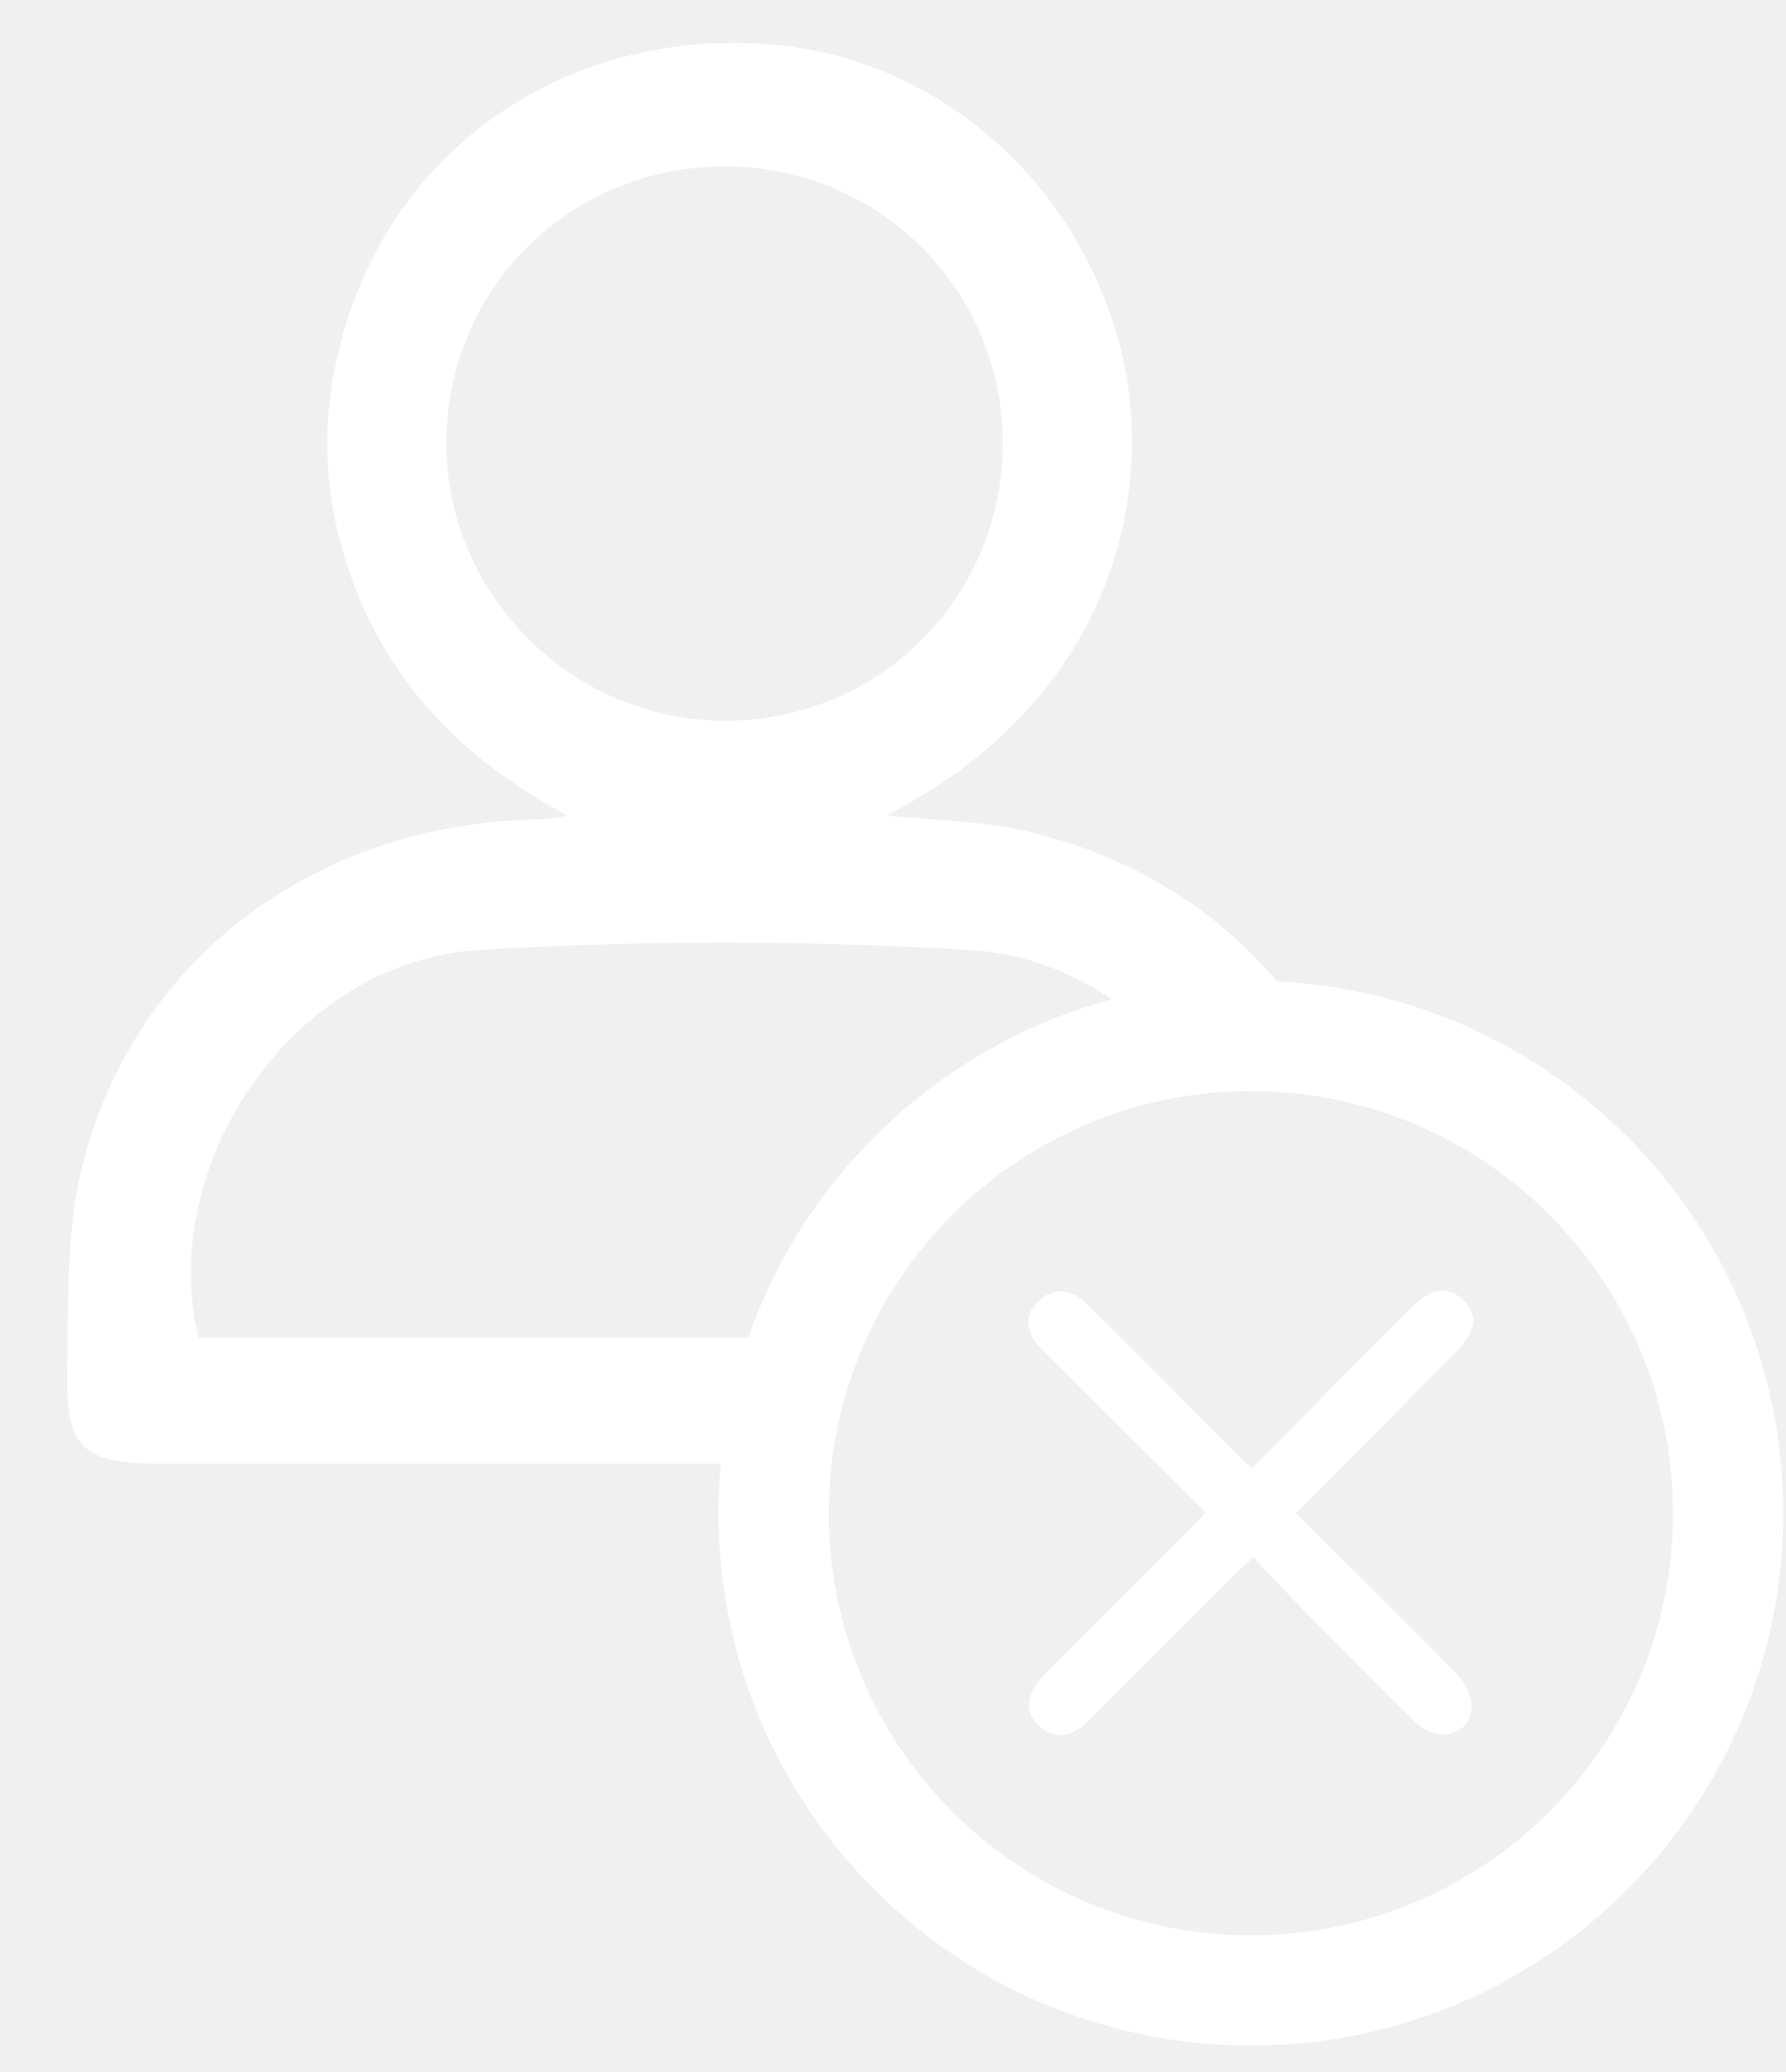
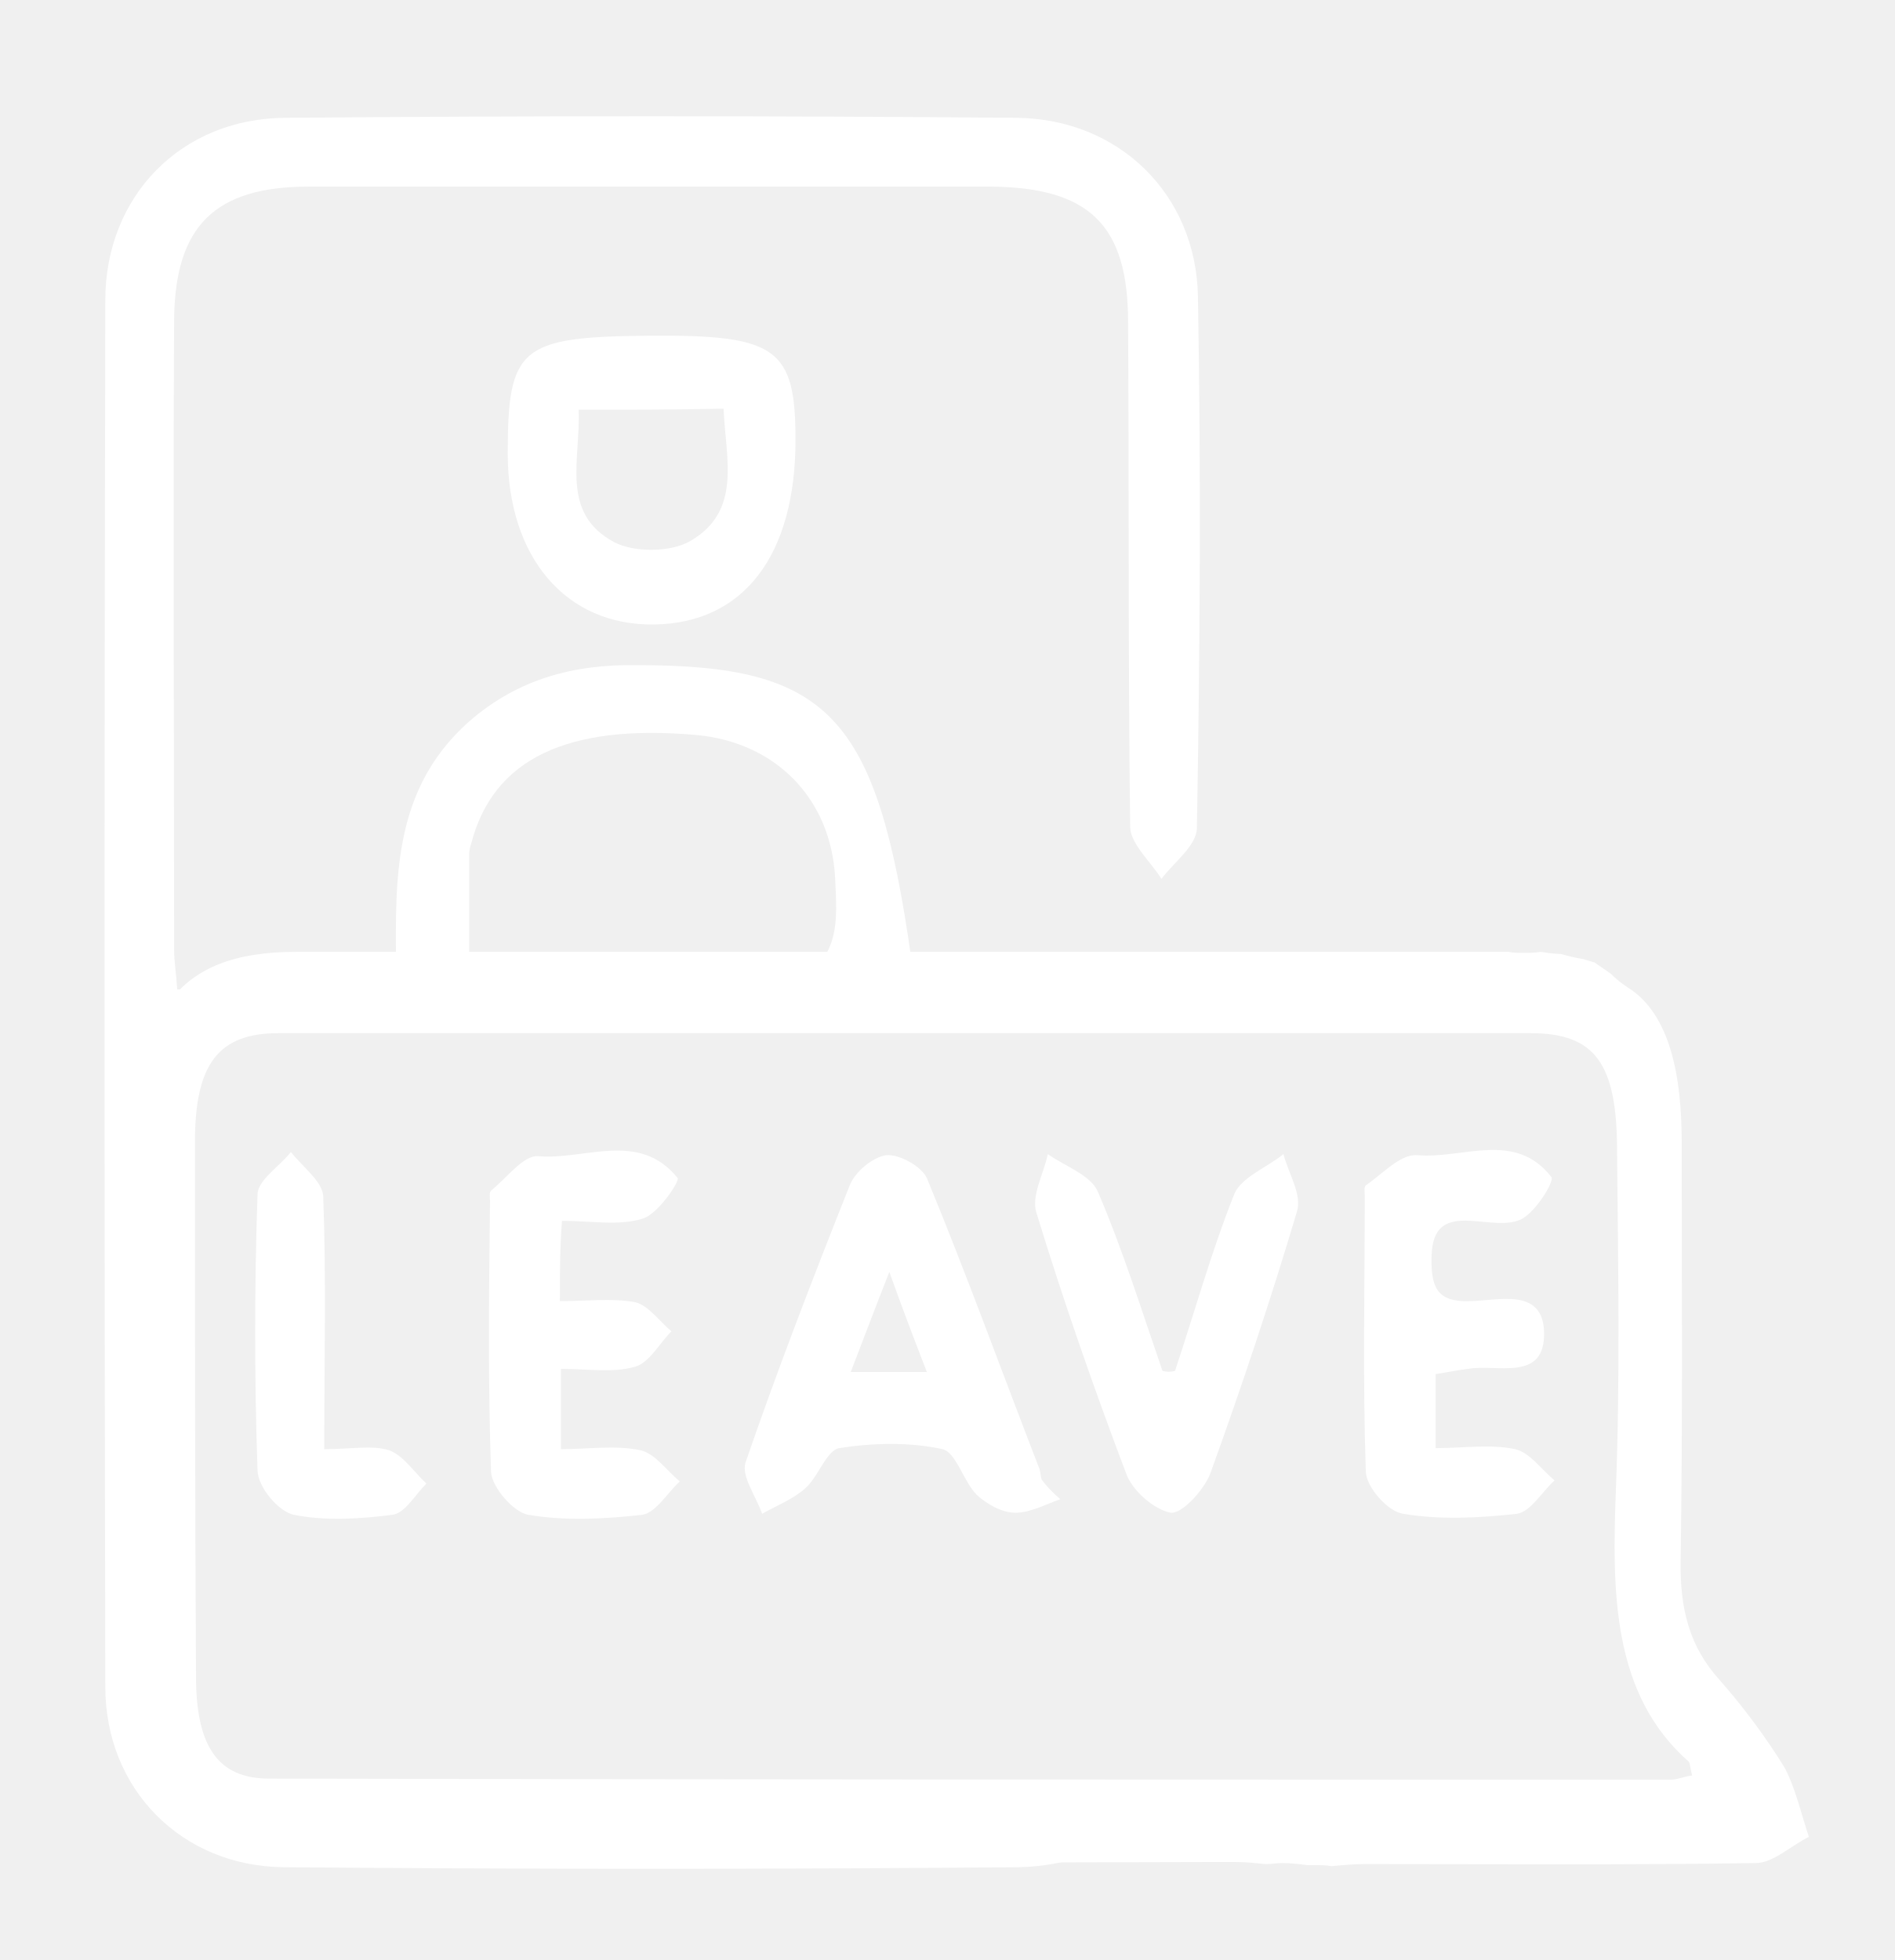
- <svg xmlns="http://www.w3.org/2000/svg" version="1.1" id="Layer_1_1_" x="0px" y="0px" viewBox="0 0 162 188" style="enable-background:new 0 0 162 188;" xml:space="preserve">
+ <svg xmlns="http://www.w3.org/2000/svg" version="1.1" id="Layer_1_1_" x="0px" y="0px" viewBox="0 0 181.7 188" style="enable-background:new 0 0 181.7 188;" xml:space="preserve">
  <style type="text/css">
	.st0{fill:#FFFFFF;}
	.st1{fill:none;stroke:#FFFFFF;stroke-width:10;stroke-miterlimit:10;}
</style>
  <path class="st0" d="M-147-619.7c23.8,0,43.5-17.3,47.3-40h93.4l-10.3,10.3L-5.3-638l29.7-29.7l-29.7-29.7L-16.7-686l10.3,10.3  h-93.4c-3.8-22.7-23.5-40-47.3-40c-26.5,0-48,21.5-48,48S-173.5-619.7-147-619.7z" />
  <path class="st0" d="M177-675.7h-52.7c-3.8-22.7-23.5-40-47.3-40c-26.5,0-48,21.5-48,48s21.5,48,48,48c23.8,0,43.5-17.3,47.3-40H177  c46.3,0,84,37.7,84,84s-37.7,84-84,84H48.3L58.7-502l-11.3-11.3l-29.7,29.7L47.3-454l11.3-11.3l-10.3-10.3H177  c55.1,0,100-44.9,100-100C277-630.8,232.1-675.7,177-675.7z" />
  <circle class="st0" cx="221" cy="-299.7" r="48" />
  <path class="st0" d="M-3-347.7c-26.5,0-48,21.5-48,48s21.5,48,48,48c23.8,0,43.5-17.3,47.3-40h93.4l-10.3,10.3l11.3,11.3l29.7-29.7  l-29.7-29.7L127.3-318l10.3,10.3H44.3C40.5-330.4,20.8-347.7-3-347.7L-3-347.7z" />
  <path class="st0" d="M-103-291.7h16.7l-10.3,10.3l11.3,11.3l29.7-29.7l-29.7-29.7L-96.7-318l10.3,10.3H-103c-46.3,0-84-37.7-84-84  s37.7-84,84-84h20.7c3.8,22.7,23.5,40,47.3,40c26.5,0,48-21.5,48-48s-21.5-48-48-48c-23.8,0-43.5,17.3-47.3,40H-103  c-55.1,0-100,44.9-100,100S-158.1-291.7-103-291.7L-103-291.7z" />
+   <path class="st0" d="M509.8,66c0.7-0.3,1.3-0.6,2-0.9c1.3-0.7,2.6-1.1,4-1.3c3.9-2.8,6.1-8.1,6.1-15.4c0-8.8-1.8-10.1-14-10  c-12.4,0.1-13.6,1.1-13.6,11.3c0,10,5.6,16.5,14,16.4C508.8,66.1,509.3,66.1,509.8,66z M504.5,58.2c-5.2-2.8-3.2-7.9-3.4-12.7  c4.9,0,9.2,0,13.9-0.1c0.2,4.8,1.8,9.8-3.2,12.7C509.9,59.2,506.4,59.2,504.5,58.2z" />
+   <path class="st0" d="M382.7,31.6H254c-0.5,0-1,0.1-1.5,0.1c-0.6,0-1.3,0-1.9-0.1c-0.7,0.1-1.4,0.2-2.1,0.2c-0.8,0.2-1.6,0.4-2.4,0.4  c-0.2,0.1-0.5,0.1-0.7,0.2c-0.1,0-0.3,0.1-0.4,0.1c-0.2,0.1-0.4,0.2-0.7,0.3c-0.4,0.2-0.7,0.4-1.1,0.6c-0.5,0.4-1.1,0.7-1.8,1.1  c-4.7,2.2-5.8,7.4-5.8,12.5c0,11.2-0.1,22.3,0.1,33.5c0.1,4-1,7-4.1,9.6c-2.5,2.1-4.9,4.5-7,7.1c-1.2,1.6-1.8,3.7-2.6,5.5  c1.8,0.7,3.7,2.1,5.6,2.1c13.8,0.2,27.7,0.1,41.5,0.1c1.2,0,2.3,0.1,3.5,0.2c0,0,0,0,0,0c0.6,0,1.1-0.1,1.7-0.1c0.3,0,0.6,0,0.9,0  c0.9-0.1,1.7-0.1,2.6-0.1c0.6,0,1.2,0,1.8,0.1c1.1-0.1,2.1-0.2,3.2-0.2c0.5,0,0.9,0,1.4,0c0.3,0,0.7,0,1,0c33.2,0.1,66.3,0.1,99.5,0  c9.7,0,15.3-5.6,15.3-15.2V49.1C400.1,36.4,395.4,31.6,382.7,31.6z M393.4,89.8c0,5.6-2.4,8.2-7.8,8.2c-49.7,0.1-99.3,0.1-149,0.1  c-0.6,0-1.3-0.2-2.2-0.3c0.2-0.7,0.2-0.9,0.3-1.1c8.1-5.4,8.1-13.6,7.7-22.1c-0.4-9-0.2-18-0.1-27c0-7.1,2.3-9.5,9.2-9.5h133  c6.4,0,8.9,2.4,8.9,8.7C393.5,61.1,393.5,75.5,393.4,89.8z" />
  <g>
-     <path class="st0" d="M483.7,101.1c0-9.3-0.9-18.7,7-25.7c4.7-4.1,10.1-5.5,16.1-5.4c18.4,0,23,4.8,26.3,28.1c2.3,0,4.7,0,7.2,0   c40.7,0,81.3,0,122,0c12.7,0,17.4,4.8,17.4,17.5c0,13.5,0,27,0,40.5c0,9.6-5.6,15.2-15.3,15.2c-33.2,0.1-66.3,0.1-99.5,0   c-3.2,0-4.9,0.6-6.3,3.9c-2.7,6.7-8.3,10-15.3,10.1c-23.5,0.2-47,0.2-70.5,0c-9.8-0.1-17.1-7.5-17.1-17.3c-0.1-44.3-0.1-88.7,0-133   c0-10,7.3-17.5,17.4-17.5c23.3-0.2,46.7-0.2,70,0c9.8,0.1,17.2,7.3,17.4,17.1c0.3,17,0.2,34-0.1,51c0,1.7-2.2,3.3-3.4,4.9   c-1-1.6-2.9-3.3-3-4.9c-0.2-16.2-0.1-32.3-0.2-48.5c0-9.3-3.7-12.9-13.1-13c-21.8,0-43.7,0-65.5,0c-9,0-12.8,3.8-12.9,12.7   c-0.1,20.2,0,40.3,0,60.5c0,1.1,0.2,2.3,0.3,3.8C469.5,101.1,476.2,101.1,483.7,101.1z M514,164.3c0.9,0.1,1.6,0.3,2.2,0.3   c49.7,0,99.3,0,149-0.1c5.4,0,7.8-2.6,7.8-8.2c0.1-14.3,0.1-28.7,0-43c0-6.3-2.5-8.7-8.9-8.7c-44.3,0-88.6,0-133,0   c-6.9,0-9.2,2.4-9.2,9.5c-0.1,9-0.3,18,0.1,27c0.4,8.5,0.4,16.7-7.7,22.1C514.2,163.4,514.2,163.6,514,164.3z M462.9,108.3   c-0.3,1.2-0.5,1.7-0.5,2.1c0,19.2-0.1,38.3,0.1,57.5c0.1,6.7,4.3,10.7,11.2,10.8c11.7,0.1,23.3,0.1,35,0.1c11.3,0,22.7,0.1,34-0.1   c5.8-0.1,8.6-2.3,9.6-7.1c-1.2-0.1-2.3-0.2-3.5-0.2c-13.8,0-27.7,0.1-41.5-0.1c-1.9,0-3.8-1.4-5.6-2.1c0.8-1.8,1.4-3.9,2.6-5.5   c2.1-2.6,4.5-5,7-7.1c3.1-2.6,4.2-5.6,4.1-9.6c-0.2-11.2-0.1-22.3-0.1-33.5c0-5.1,1.1-10.3,5.8-12.5c5.3-2.5,4.9-6.3,4.7-10.6   c-0.4-7.6-5.7-13-13.3-13.7c-12.4-1.1-19.5,2.3-21.6,10.4c-0.1,0.3-0.2,0.7-0.2,1c0,4.3,0,8.5,0,13.4c4.7,0,9-0.3,13.3,0.2   c1.3,0.1,2.5,2,3.8,3.1c-1.2,1.1-2.3,2.6-3.7,3.3c-1.3,0.6-2.9,0.2-4.4,0.2C487.5,108.3,475.3,108.3,462.9,108.3z" />
-     <path class="st0" d="M507.9,38.4c12.2-0.1,14,1.2,14,10c0,11.1-5,17.6-13.6,17.7c-8.4,0.1-14-6.4-14-16.4   C494.3,39.5,495.5,38.5,507.9,38.4z M501.1,45.5c0.2,4.8-1.8,9.9,3.4,12.7c1.9,1,5.4,1,7.3-0.1c5-2.9,3.4-7.9,3.2-12.7   C510.3,45.5,506,45.5,501.1,45.5z" />
-     <path class="st0" d="M613.6,150.2c-1.4,0.5-2.9,1.3-4.3,1.3c-1.3,0-2.7-0.8-3.7-1.7c-1.3-1.3-2-4.1-3.3-4.4   c-3.2-0.7-6.7-0.6-9.9-0.1c-1.2,0.2-2,2.7-3.2,3.8c-1.2,1.1-2.8,1.7-4.2,2.5c-0.6-1.7-2-3.6-1.6-4.9c3.1-9,6.5-17.8,10-26.6   c0.5-1.3,2.2-2.7,3.5-2.9c1.3-0.1,3.4,1.1,3.9,2.2c3.8,9.2,7.2,18.6,10.8,27.9c0.1,0.3,0.1,0.7,0.2,1   C612.3,149,612.9,149.6,613.6,150.2z M600.8,138c-1.2-3.1-2.2-5.7-3.6-9.6c-1.5,3.8-2.5,6.5-3.7,9.6C596.2,138,598.2,138,600.8,138   z" />
-     <path class="st0" d="M649.6,138.2c0,2.2,0,4.3,0,7.1c2.7,0,5.3-0.4,7.6,0.1c1.4,0.3,2.5,1.9,3.8,3c-1.2,1.1-2.3,3-3.6,3.2   c-3.6,0.4-7.4,0.6-10.9,0c-1.5-0.2-3.6-2.6-3.6-4.1c-0.3-8.8-0.1-17.6-0.1-26.4c0-0.3-0.1-0.8,0.1-1c1.6-1.1,3.3-3,4.9-2.9   c4.4,0.4,9.4-2.4,12.9,2.1c0.3,0.4-1.4,3.2-2.8,4c-1.3,0.7-3.2,0.3-4.9,0.2c-2.9-0.2-3.8,1-3.8,3.8c0,2.6,0.6,4,3.6,3.9   c2.7,0,7.1-1.4,7.2,3c0.1,4.8-4.5,3-7.3,3.5C651.8,137.8,650.9,138,649.6,138.2z" />
-     <path class="st0" d="M565.6,131.2c2.6,0,5-0.3,7.2,0.1c1.3,0.3,2.3,1.8,3.5,2.8c-1.2,1.2-2.1,3-3.5,3.4c-2.1,0.6-4.5,0.2-7.1,0.2   c0,2.8,0,4.9,0,7.7c2.7,0,5.2-0.4,7.6,0.1c1.4,0.3,2.5,1.9,3.8,3c-1.2,1.1-2.3,3-3.6,3.2c-3.6,0.4-7.4,0.6-10.9,0   c-1.4-0.2-3.5-2.6-3.6-4.1c-0.3-8.6-0.2-17.3-0.1-26c0-0.3-0.1-0.8,0.1-1c1.5-1.2,3.1-3.4,4.5-3.3c4.5,0.4,9.7-2.5,13.4,2.1   c0.2,0.3-1.9,3.5-3.4,3.9c-2.3,0.7-4.9,0.2-7.7,0.2C565.6,126.2,565.6,128.4,565.6,131.2z" />
-     <path class="st0" d="M624.6,137.9c1.9-5.7,3.5-11.5,5.7-17c0.7-1.6,3.1-2.5,4.7-3.8c0.5,1.9,1.8,3.9,1.3,5.5   c-2.5,8.4-5.3,16.8-8.3,25.1c-0.6,1.6-2.7,3.9-3.8,3.8c-1.6-0.3-3.7-2.1-4.3-3.8c-3.1-8.2-6-16.5-8.6-25c-0.5-1.6,0.7-3.7,1.1-5.6   c1.7,1.2,4.1,2,4.8,3.6c2.4,5.6,4.2,11.4,6.2,17.2C623.8,138,624.2,138,624.6,137.9z" />
-     <path class="st0" d="M543,145.4c2.6,0,4.6-0.4,6.2,0.1c1.4,0.5,2.4,2.1,3.6,3.2c-1.1,1.1-2.1,2.9-3.3,3c-3.1,0.4-6.4,0.6-9.4,0   c-1.5-0.3-3.5-2.7-3.5-4.3c-0.3-8.8-0.3-17.6,0-26.4c0-1.4,2.1-2.7,3.2-4.1c1.1,1.4,3,2.8,3.1,4.2C543.2,129,543,136.8,543,145.4z" />
-     <path class="st0" d="M490.8,126.1c4.3,0,8.7-0.3,12.9,0.2c1.4,0.1,2.7,2.2,4,3.3c-1.3,1-2.5,2.9-3.8,3c-8.8,0.3-17.6,0.3-26.4,0   c-1.4,0-2.7-2.1-4-3.3c1.4-1,2.8-2.8,4.4-3C482.1,125.9,486.5,126.2,490.8,126.1C490.8,126.1,490.8,126.1,490.8,126.1z" />
-     <path class="st0" d="M490.4,146.7c-4.3,0-8.7,0.3-12.9-0.2c-1.4-0.1-2.7-2.1-4-3.3c1.3-1,2.5-2.9,3.9-2.9c8.8-0.3,17.6-0.3,26.4,0   c1.4,0,2.7,2.2,4,3.3c-1.5,1-2.8,2.8-4.4,3C499.1,147,494.7,146.7,490.4,146.7z" />
-     <path class="st0" d="M485.2,160.7c-2.7,0-5.4,0.3-7.9-0.1c-1.4-0.3-2.6-1.9-3.9-2.9c1.2-1.2,2.3-3.2,3.5-3.3   c5.6-0.3,11.3-0.3,16.9,0c1.2,0.1,2.3,1.9,3.4,2.9c-1.2,1.1-2.2,3-3.5,3.3C491,161.1,488.1,160.7,485.2,160.7   C485.2,160.7,485.2,160.7,485.2,160.7z" />
+     <path class="st0" d="M12.7,112.2v48.3c0,11.5,5.1,18.1,13.8,18.1c30,0.1,59.9,0.1,89.8,0c0.3,0,0.6,0,0.9,0c0.4,0,0.8,0,1.3,0   c1,0,1.9,0.1,2.9,0.2c0.5,0,1.1-0.1,1.6-0.1c0.8,0,1.6,0.1,2.4,0.2c0.3,0,0.5,0,0.8,0c0.5,0,1,0,1.5,0.1c0,0,0,0,0,0   c1.1-0.1,2.1-0.2,3.2-0.2c12.5,0,25,0.1,37.5-0.1c1.7,0,3.4-1.7,5.1-2.5c-0.7-2.1-1.3-4.7-2.3-6.6c-1.9-3.1-4.1-6-6.3-8.5   c-2.8-3.1-3.8-6.7-3.7-11.5c0.2-13.4,0.1-26.6,0.1-40c0-6.1-1-12.3-5.2-14.9c-0.6-0.4-1.1-0.8-1.6-1.3c-0.3-0.2-0.7-0.5-1-0.7   c-0.2-0.1-0.4-0.3-0.6-0.4c-0.1,0-0.3-0.1-0.4-0.1c-0.2-0.1-0.4-0.1-0.6-0.2c-0.7-0.1-1.5-0.3-2.2-0.5c-0.6,0-1.3-0.1-1.9-0.2   c-0.6,0.1-1.1,0.1-1.7,0.1c-0.5,0-0.9,0-1.4-0.1H28.4C16.9,91.3,12.7,97.1,12.7,112.2z M18.7,109.5c0-7.5,2.3-10.4,8-10.4h120.1   c6.2,0,8.3,2.9,8.3,11.3c0.1,10.7,0.3,21.5-0.1,32.2c-0.4,10.1-0.4,19.9,7,26.4c0.1,0.2,0.1,0.5,0.3,1.3c-0.8,0.1-1.4,0.4-2,0.4   c-44.9,0-89.6,0-134.5-0.1c-4.9,0-7-3.1-7-9.8C18.7,143.7,18.7,126.5,18.7,109.5z" />
+     <path class="st0" d="M101.7,143.8c-1.4,0.5-2.9,1.3-4.3,1.3c-1.3,0-2.7-0.8-3.7-1.7c-1.3-1.3-2-4.1-3.3-4.4   c-3.2-0.7-6.7-0.6-9.9-0.1c-1.2,0.2-2,2.7-3.2,3.8s-2.8,1.7-4.2,2.5c-0.6-1.7-2-3.6-1.6-4.9c3.1-9,6.5-17.8,10-26.6   c0.5-1.3,2.2-2.7,3.5-2.9c1.3-0.1,3.4,1.1,3.9,2.2c3.8,9.2,7.2,18.6,10.8,27.9c0.1,0.3,0.1,0.7,0.2,1   C100.4,142.6,101,143.2,101.7,143.8z M88.9,131.6c-1.2-3.1-2.2-5.7-3.6-9.6c-1.5,3.8-2.5,6.5-3.7,9.6   C84.3,131.6,86.3,131.6,88.9,131.6z" />
+     <path class="st0" d="M137.7,131.8c0,2.2,0,4.3,0,7.1c2.7,0,5.3-0.4,7.6,0.1c1.4,0.3,2.5,1.9,3.8,3c-1.2,1.1-2.3,3-3.6,3.2   c-3.6,0.4-7.4,0.6-10.9,0c-1.5-0.2-3.6-2.6-3.6-4.1c-0.3-8.8-0.1-17.6-0.1-26.4c0-0.3-0.1-0.8,0.1-1c1.6-1.1,3.3-3,4.9-2.9   c4.4,0.4,9.4-2.4,12.9,2.1c0.3,0.4-1.4,3.2-2.8,4c-1.3,0.7-3.2,0.3-4.9,0.2c-2.9-0.2-3.8,1-3.8,3.8c0,2.6,0.6,4,3.6,3.9   c2.7,0,7.1-1.4,7.2,3c0.1,4.8-4.5,3-7.3,3.5C139.9,131.4,139,131.6,137.7,131.8z" />
+     <path class="st0" d="M53.7,124.8c2.6,0,5-0.3,7.2,0.1c1.3,0.3,2.3,1.8,3.5,2.8c-1.2,1.2-2.1,3-3.5,3.4c-2.1,0.6-4.5,0.2-7.1,0.2   c0,2.8,0,4.9,0,7.7c2.7,0,5.2-0.4,7.6,0.1c1.4,0.3,2.5,1.9,3.8,3c-1.2,1.1-2.3,3-3.6,3.2c-3.6,0.4-7.4,0.6-10.9,0   c-1.4-0.2-3.5-2.6-3.6-4.1c-0.3-8.6-0.2-17.3-0.1-26c0-0.3-0.1-0.8,0.1-1c1.5-1.2,3.1-3.4,4.5-3.3c4.5,0.4,9.7-2.5,13.4,2.1   c0.2,0.3-1.9,3.5-3.4,3.9c-2.3,0.7-4.9,0.2-7.7,0.2C53.7,119.8,53.7,122,53.7,124.8z" />
+     <path class="st0" d="M112.7,131.5c1.9-5.7,3.5-11.5,5.7-17c0.7-1.6,3.1-2.5,4.7-3.8c0.5,1.9,1.8,3.9,1.3,5.5   c-2.5,8.4-5.3,16.8-8.3,25.1c-0.6,1.6-2.7,3.9-3.8,3.8c-1.6-0.3-3.7-2.1-4.3-3.8c-3.1-8.2-6-16.5-8.6-25c-0.5-1.6,0.7-3.7,1.1-5.6   c1.7,1.2,4.1,2,4.8,3.6c2.4,5.6,4.2,11.4,6.2,17.2C111.9,131.6,112.3,131.6,112.7,131.5z" />
+     <path class="st0" d="M31.1,139c2.6,0,4.6-0.4,6.2,0.1c1.4,0.5,2.4,2.1,3.6,3.2c-1.1,1.1-2.1,2.9-3.3,3c-3.1,0.4-6.4,0.6-9.4,0   c-1.5-0.3-3.5-2.7-3.5-4.3c-0.3-8.8-0.3-17.6,0-26.4c0-1.4,2.1-2.7,3.2-4.1c1.1,1.4,3,2.8,3.1,4.2C31.3,122.6,31.1,130.4,31.1,139z   " />
+     <path class="st0" d="M114.9,28.4c-0.2-9.8-7.6-17-17.4-17.1c-23.3-0.2-46.7-0.2-70,0c-10.1,0-17.4,7.5-17.4,17.5   c-0.1,44.3-0.1,88.7,0,133c0,9.8,7.3,17.2,17.1,17.3c23.5,0.2,47,0.2,70.5,0c5.1-0.1,9.5-1.9,12.5-5.4c-0.2,0-0.3,0-0.5-0.1   c-0.9-0.2-1.6-0.4-2.3-0.5c-0.7,0-1.4-0.1-2.1-0.2c-1.4-0.2-2.7-0.5-3.9-1.1c-1.2,0.4-2.6,0.6-4.3,0.6c-11.3,0.2-22.7,0.1-34,0.1   c-11.7,0-23.3,0-35-0.1c-6.9-0.1-11.1-4.1-11.2-10.8c-0.2-16.9-0.1-33.7-0.1-50.5c-3.1-4.8-1-11.9,5.4-14.5   c5.8-2.3,13.8-0.9,19.9-1c4.9,0,9.8-0.3,14.7-0.4c-3.8-0.3-7.6-0.1-11.8-0.1V81.9c0-0.3,0.1-0.7,0.2-1c2.1-8.1,9.2-11.5,21.6-10.4   c7.6,0.7,12.9,6.1,13.3,13.7c0.2,4.3,0.6,8-4.6,10.5c1.2-0.3,2.5-0.4,3.8-0.4c1.2,0,2.3,0.1,3.4,0.3c1.3-0.3,2.5-0.5,3.8-0.7   c1-0.8,2.1-1.5,3.2-2h-2.3c-3.3-23.3-7.9-28.1-26.3-28.1c-6-0.1-11.4,1.3-16.1,5.4c-7.9,7-7,16.4-7,25.7H17   c-0.1-1.5-0.3-2.7-0.3-3.8c0-20.2-0.1-40.3,0-60.5c0.1-8.9,3.9-12.7,12.9-12.7h65.5c9.4,0.1,13.1,3.7,13.1,13   c0.1,16.2,0,32.3,0.2,48.5c0.1,1.6,2,3.3,3,4.9c1.2-1.6,3.4-3.2,3.4-4.9C115.1,62.4,115.2,45.4,114.9,28.4z" />
+     <path class="st0" d="M62.3,32.2c12.2-0.1,14,1.2,14,10c0,11.1-5,17.6-13.6,17.7c-8.4,0.1-14-6.4-14-16.4   C48.7,33.3,49.9,32.3,62.3,32.2z M55.5,39.3c0.2,4.8-1.8,9.9,3.4,12.7c1.9,1,5.4,1,7.3-0.1c5-2.9,3.4-7.9,3.2-12.7   C64.7,39.3,60.4,39.3,55.5,39.3z" />
  </g>
  <path class="st0" d="M294-181.8c0-1,0-1.7,0-2.3c0-7.3,0-14.6,0-21.9c0.1-9.9,7.4-18,16.8-18.8c10.5-0.9,19.2,5.5,21.1,15.5  c0.2,1.3,0.2,2.7,0.3,4.1c0,7,0,14.1,0,21.1c0,0.7,0,1.4,0,2.4c0.9,0,1.7,0,2.4,0c18.9,0,37.9,0.2,56.8-0.1  c6.7-0.1,11.9,4.6,11.8,11.7c-0.2,20.8-0.1,41.6-0.1,62.4c0,2.1,0.6,3.6,2,5.1c11.7,12.8,14.3,31.5,6.5,46.9  c-13.7,27.5-51.1,31.5-70.3,7.7c-0.9-1.1-1.8-1.5-3.2-1.5c-34.4,0-68.8-0.1-103.1,0.1c-6.4,0-11.8-4.3-11.7-11.8  c0.2-36.4,0.1-72.9,0.1-109.3c0-5.7,3-9.8,8.2-10.9c0.9-0.2,1.9-0.2,2.9-0.2c19.1,0,38.1,0,57.2,0C292.3-181.8,293-181.8,294-181.8z   M397.6-109.7c0-0.8,0-1.4,0-2.1c0-19.5,0-39,0-58.5c0-4.1-1.5-5.6-5.6-5.6c-19.1,0-38.3,0-57.4,0c-0.7,0-1.4,0-2.2,0  c0,3.9,0,7.5,0,11.1c0,2.1-1,3.2-3,3.2c-10.7,0-21.5,0-32.2,0c-2,0-2.9-1-3-3.1c-0.1-3,0-6.1,0-9.1c0-0.7-0.1-1.4-0.1-2.1  c-0.9,0-1.6,0-2.3,0c-19,0-38,0-57,0c-4.2,0-5.7,1.5-5.7,5.7c0,36.3,0,72.6-0.1,108.9c0,4.1,1.9,6.2,6.3,6.2c33.2,0,66.4,0,99.6,0  c0.5,0,1.1-0.1,1.6-0.1c-7.8-18.3-5.9-35.2,8.4-49C360.6-119.3,378.6-119.9,397.6-109.7z M410.1-74.4c0-19.8-16.3-36.2-36.1-36.2  c-19.9,0-36.3,16.3-36.2,36.3c0,19.8,16.4,36.1,36.2,36.1C393.8-38.2,410.1-54.6,410.1-74.4z M326.2-167.6c0.1-0.4,0.1-0.7,0.1-1  c0-12.7,0.1-25.4-0.1-38.1c0-1.9-0.7-3.8-1.5-5.5c-2.7-5.3-8.8-8-14.6-6.6c-6,1.5-10.3,6.7-10.3,12.9c-0.1,12.4,0,24.8,0,37.2  c0,0.4,0.1,0.7,0.1,1.1C308.7-167.6,317.4-167.6,326.2-167.6z" />
  <path class="st0" d="M-272.5,134.3c0,6.4,0,12.4,0,18.7c0.9,0,1.7,0,2.6,0c24.9,0,49.9,0,74.8,0c0.9,0,1.8,0,2.7,0.2  c1.5,0.4,2,1.6,1.9,3c-0.1,1.3-0.8,2.3-2.3,2.5c-0.6,0.1-1.3,0.1-1.9,0.1c-26.4,0-52.9,0-79.3,0c-3.8,0-4.4-0.6-4.4-4.3  c0-7.4,0-14.7,0-22.1c0-3,0.9-3.9,3.9-3.9c26.9,0,53.9,0,80.8,0c2.4,0,3.5,0.8,3.7,2.5c0.2,2-1,3.3-3.1,3.3c-5,0-10.1,0-15.1,0  c-20.7,0-41.5,0-62.2,0C-271,134.3-271.7,134.3-272.5,134.3z" />
  <path class="st0" d="M-172,92.3c11.1,0,22.2,0,33.3,0c0.6,0,1.5-0.2,1.9,0.1c0.9,0.6,1.9,1.4,2.2,2.3c0.5,1.3-0.1,2.6-1.5,3.1  c-0.7,0.3-1.5,0.3-2.3,0.3c-22.4,0-44.8,0-67.2,0c-0.5,0-1,0-1.5-0.1c-1.6-0.4-2.4-1.4-2.3-3.1c0.1-1.6,1-2.5,2.6-2.6  c0.6-0.1,1.2,0,1.7,0C-194.1,92.3-183,92.3-172,92.3z" />
-   <path class="st0" d="M-171.8,78.9c-11.2,0-22.4,0-33.5,0c-0.6,0-1.2,0.1-1.7-0.1c-1.5-0.3-2.3-1.3-2.3-2.9c0-1.6,0.9-2.5,2.4-2.8  c0.4-0.1,0.9,0,1.4,0c22.5,0,45,0,67.5,0c0.3,0,0.5,0,0.8,0c2,0.1,3,1.2,3,3c-0.1,1.8-1.1,2.8-3,2.8c-4.8,0-9.7,0-14.5,0  C-158.6,78.9-165.2,78.9-171.8,78.9z" />
-   <path class="st0" d="M-194.1,117.7c-4,0-8,0-12,0c-2.2,0-3.3-1-3.3-2.9c0-1.9,1.1-2.9,3.3-2.9c8,0,16,0,24,0c2.1,0,3.6,1.3,3.6,3  c0,1.8-1.2,2.8-3.6,2.8C-186.1,117.7-190.1,117.7-194.1,117.7z" />
+   <path class="st0" d="M-171.8,78.9c-11.2,0-22.4,0-33.5,0c-0.6,0-1.2,0.1-1.7-0.1c-1.5-0.3-2.3-1.3-2.3-2.9s0.9-2.5,2.4-2.8  c0.4-0.1,0.9,0,1.4,0c22.5,0,45,0,67.5,0c0.3,0,0.5,0,0.8,0c2,0.1,3,1.2,3,3c-0.1,1.8-1.1,2.8-3,2.8c-4.8,0-9.7,0-14.5,0  C-158.6,78.9-165.2,78.9-171.8,78.9z" />
+   <path class="st0" d="M-194.1,117.7c-4,0-8,0-12,0c-2.2,0-3.3-1-3.3-2.9s1.1-2.9,3.3-2.9c8,0,16,0,24,0c2.1,0,3.6,1.3,3.6,3  c0,1.8-1.2,2.8-3.6,2.8C-186.1,117.7-190.1,117.7-194.1,117.7z" />
  <path class="st0" d="M-256.7,140.8c1.9,0,3.7,0,5.6,0c1.9,0,3,1,3,2.8c0.1,1.7-1,3-2.8,3c-3.9,0.1-7.8,0.1-11.6,0  c-1.8,0-2.9-1.4-2.8-3.1c0.1-1.6,1.1-2.6,2.9-2.7C-260.4,140.8-258.5,140.8-256.7,140.8z" />
-   <path class="st0" d="M-231.9,140.8c1.9,0,3.9,0,5.8,0c1.8,0.1,2.8,1.1,2.8,2.8c0,1.7-0.9,3-2.6,3c-4,0.1-8,0.1-12,0  c-1.7,0-2.7-1.4-2.6-3.1c0.2-1.6,1-2.6,2.7-2.7C-235.7,140.8-233.8,140.8-231.9,140.8z" />
-   <path class="st0" d="M-207,140.8c1.9,0,3.7,0,5.6,0c1.9,0.1,2.9,1.1,3,2.8c0,1.7-1,2.9-2.9,3c-3.8,0.1-7.6,0.1-11.4,0  c-1.8,0-2.9-1.3-2.9-3c0-1.7,1.1-2.8,3-2.8C-210.7,140.8-208.8,140.8-207,140.8z" />
+   <path class="st0" d="M-231.9,140.8c1.9,0,3.9,0,5.8,0c1.8,0.1,2.8,1.1,2.8,2.8s-0.9,3-2.6,3c-4,0.1-8,0.1-12,0  c-1.7,0-2.7-1.4-2.6-3.1c0.2-1.6,1-2.6,2.7-2.7C-235.7,140.8-233.8,140.8-231.9,140.8z" />
+   <path class="st0" d="M-207,140.8c1.9,0,3.7,0,5.6,0c1.9,0.1,2.9,1.1,3,2.8c0,1.7-1,2.9-2.9,3c-3.8,0.1-7.6,0.1-11.4,0  c-1.8,0-2.9-1.3-2.9-3s1.1-2.8,3-2.8C-210.7,140.8-208.8,140.8-207,140.8z" />
  <g>
-     <path class="st0" d="M92.1,75.2c-3.6-0.7-7.3-0.8-11.7-1.2c20.4-10.4,24.6-29.1,21.3-42.3C97.8,16.3,84.9,5.1,69.5,4   c-16.7-1.2-31.4,7.8-37.2,22.8c-3.5,9.1-3.5,18.2,0.2,27.2c3.7,9.1,10.4,15.4,19,20c-1.4,0.4-2.6,0.3-3.8,0.4   c-20.1,0.7-36.4,13.6-40.5,32.6c-1.2,5.6-1,11.6-1.1,17.4c-0.2,6.9,1.4,8.4,8.2,8.4h56.8c0.4-4,1.3-7.8,2.7-11.4H18   c-3.8-16,8.8-34.2,25.4-35.2c14.8-0.9,29.8-0.9,44.6,0c6.8,0.4,13,3.6,17.5,8.5c2.7-0.5,5.6-0.8,8.5-0.8c1.9,0,3.8,0.1,5.6,0.4   C113.8,84.6,104.2,77.7,92.1,75.2z M65.6,65.4c-13.9-0.1-25.3-11.7-25.1-25.5c0.2-13.9,11.3-24.8,25.3-24.8   C79.8,15.1,91,26.3,91,40.3C90.9,54.4,79.6,65.5,65.6,65.4z" />
-     <path class="st0" d="M117.6,137.3c5,5,9.9,9.8,14.7,14.7c0.7,0.8,1.4,2.2,1.2,3.2c-0.3,2.3-3.1,2.9-5,1.1c-3.3-3.2-6.5-6.5-9.7-9.7   c-1.7-1.7-3.3-3.4-5.1-5.3c-0.6,0.6-1.1,1-1.6,1.5c-4.4,4.4-8.8,8.8-13.2,13.2c-1.7,1.7-3.2,1.9-4.6,0.6c-1.4-1.3-1.2-2.9,0.5-4.7   c4.4-4.4,8.8-8.8,13.2-13.2c0.4-0.4,0.9-0.9,1.4-1.5c-2.4-2.4-4.8-4.8-7.2-7.1c-2.6-2.6-5.1-5.1-7.7-7.7c-1.5-1.5-1.6-3.2-0.2-4.4   c1.3-1.2,2.8-1.1,4.3,0.3c4.5,4.4,8.9,8.9,13.3,13.3c0.5,0.5,1,1,1.7,1.6c2.9-2.9,5.8-5.8,8.6-8.7c1.9-1.9,3.8-3.8,5.8-5.8   c1.9-1.9,3.4-2.1,4.8-0.7c1.4,1.4,1.1,2.9-0.8,4.8C127.2,127.6,122.5,132.4,117.6,137.3z" />
-     <circle class="st1" cx="113.5" cy="137.3" r="43.3" />
+     <path class="st0" d="M-24.2,439.7c-3.6-0.7-7.3-0.8-11.7-1.2c20.4-10.4,24.6-29.1,21.3-42.3c-3.9-15.4-16.8-26.6-32.2-27.7   c-16.7-1.2-31.4,7.8-37.2,22.8c-3.5,9.1-3.5,18.2,0.2,27.2c3.7,9.1,10.4,15.4,19,20c-1.4,0.4-2.6,0.3-3.8,0.4   c-20.1,0.7-36.4,13.6-40.5,32.6c-1.2,5.6-1,11.6-1.1,17.4c-0.2,6.9,1.4,8.4,8.2,8.4h56.8c0.4-4,1.3-7.8,2.7-11.4h-55.8   c-3.8-16,8.8-34.2,25.4-35.2c14.8-0.9,29.8-0.9,44.6,0c6.8,0.4,13,3.6,17.5,8.5c2.7-0.5,5.6-0.8,8.5-0.8c1.9,0,3.8,0.1,5.6,0.4   C-2.5,449.1-12.1,442.2-24.2,439.7z M-50.7,429.9c-13.9-0.1-25.3-11.7-25.1-25.5c0.2-13.9,11.3-24.8,25.3-24.8s25.2,11.2,25.2,25.2   C-25.4,418.9-36.7,430-50.7,429.9z" />
+     <path class="st0" d="M1.3,501.8c5,5,9.9,9.8,14.7,14.7c0.7,0.8,1.4,2.2,1.2,3.2c-0.3,2.3-3.1,2.9-5,1.1c-3.3-3.2-6.5-6.5-9.7-9.7   c-1.7-1.7-3.3-3.4-5.1-5.3c-0.6,0.6-1.1,1-1.6,1.5c-4.4,4.4-8.8,8.8-13.2,13.2c-1.7,1.7-3.2,1.9-4.6,0.6c-1.4-1.3-1.2-2.9,0.5-4.7   c4.4-4.4,8.8-8.8,13.2-13.2c0.4-0.4,0.9-0.9,1.4-1.5c-2.4-2.4-4.8-4.8-7.2-7.1c-2.6-2.6-5.1-5.1-7.7-7.7c-1.5-1.5-1.6-3.2-0.2-4.4   c1.3-1.2,2.8-1.1,4.3,0.3c4.5,4.4,8.9,8.9,13.3,13.3c0.5,0.5,1,1,1.7,1.6c2.9-2.9,5.8-5.8,8.6-8.7c1.9-1.9,3.8-3.8,5.8-5.8   c1.9-1.9,3.4-2.1,4.8-0.7c1.4,1.4,1.1,2.9-0.8,4.8C10.9,492.1,6.2,496.9,1.3,501.8z" />
+     <circle class="st1" cx="-2.8" cy="501.8" r="43.3" />
  </g>
</svg>
